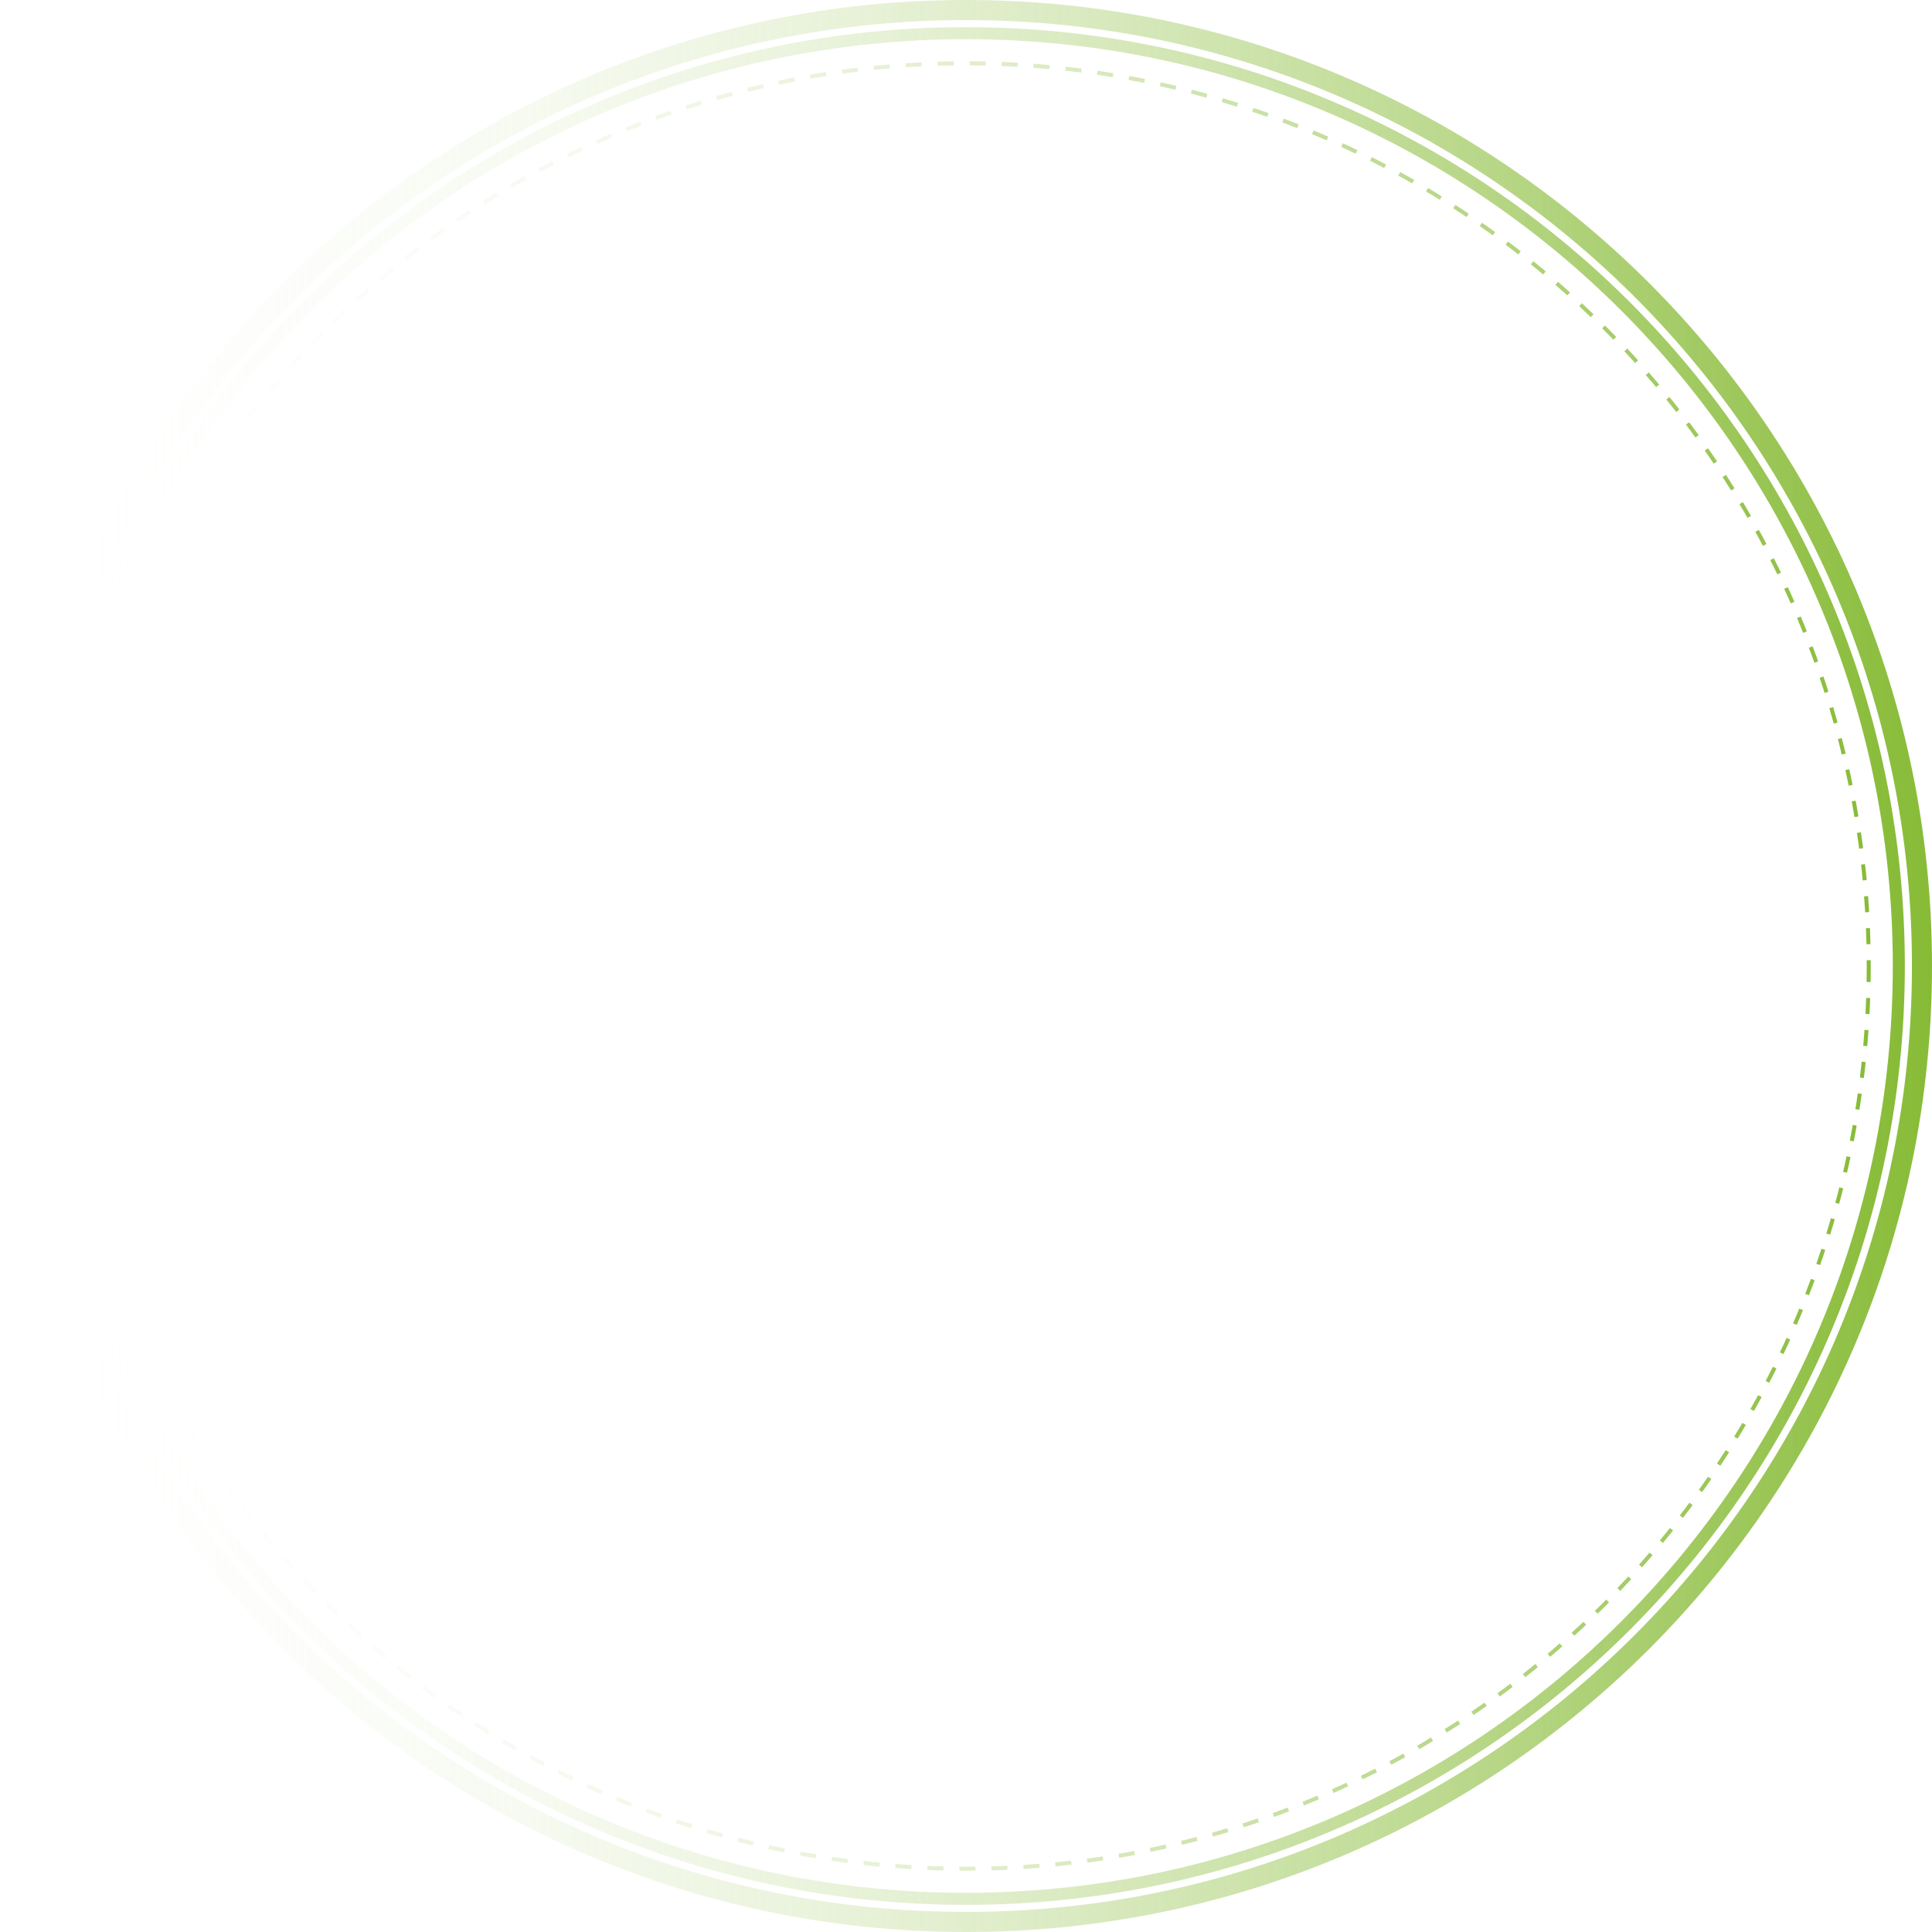
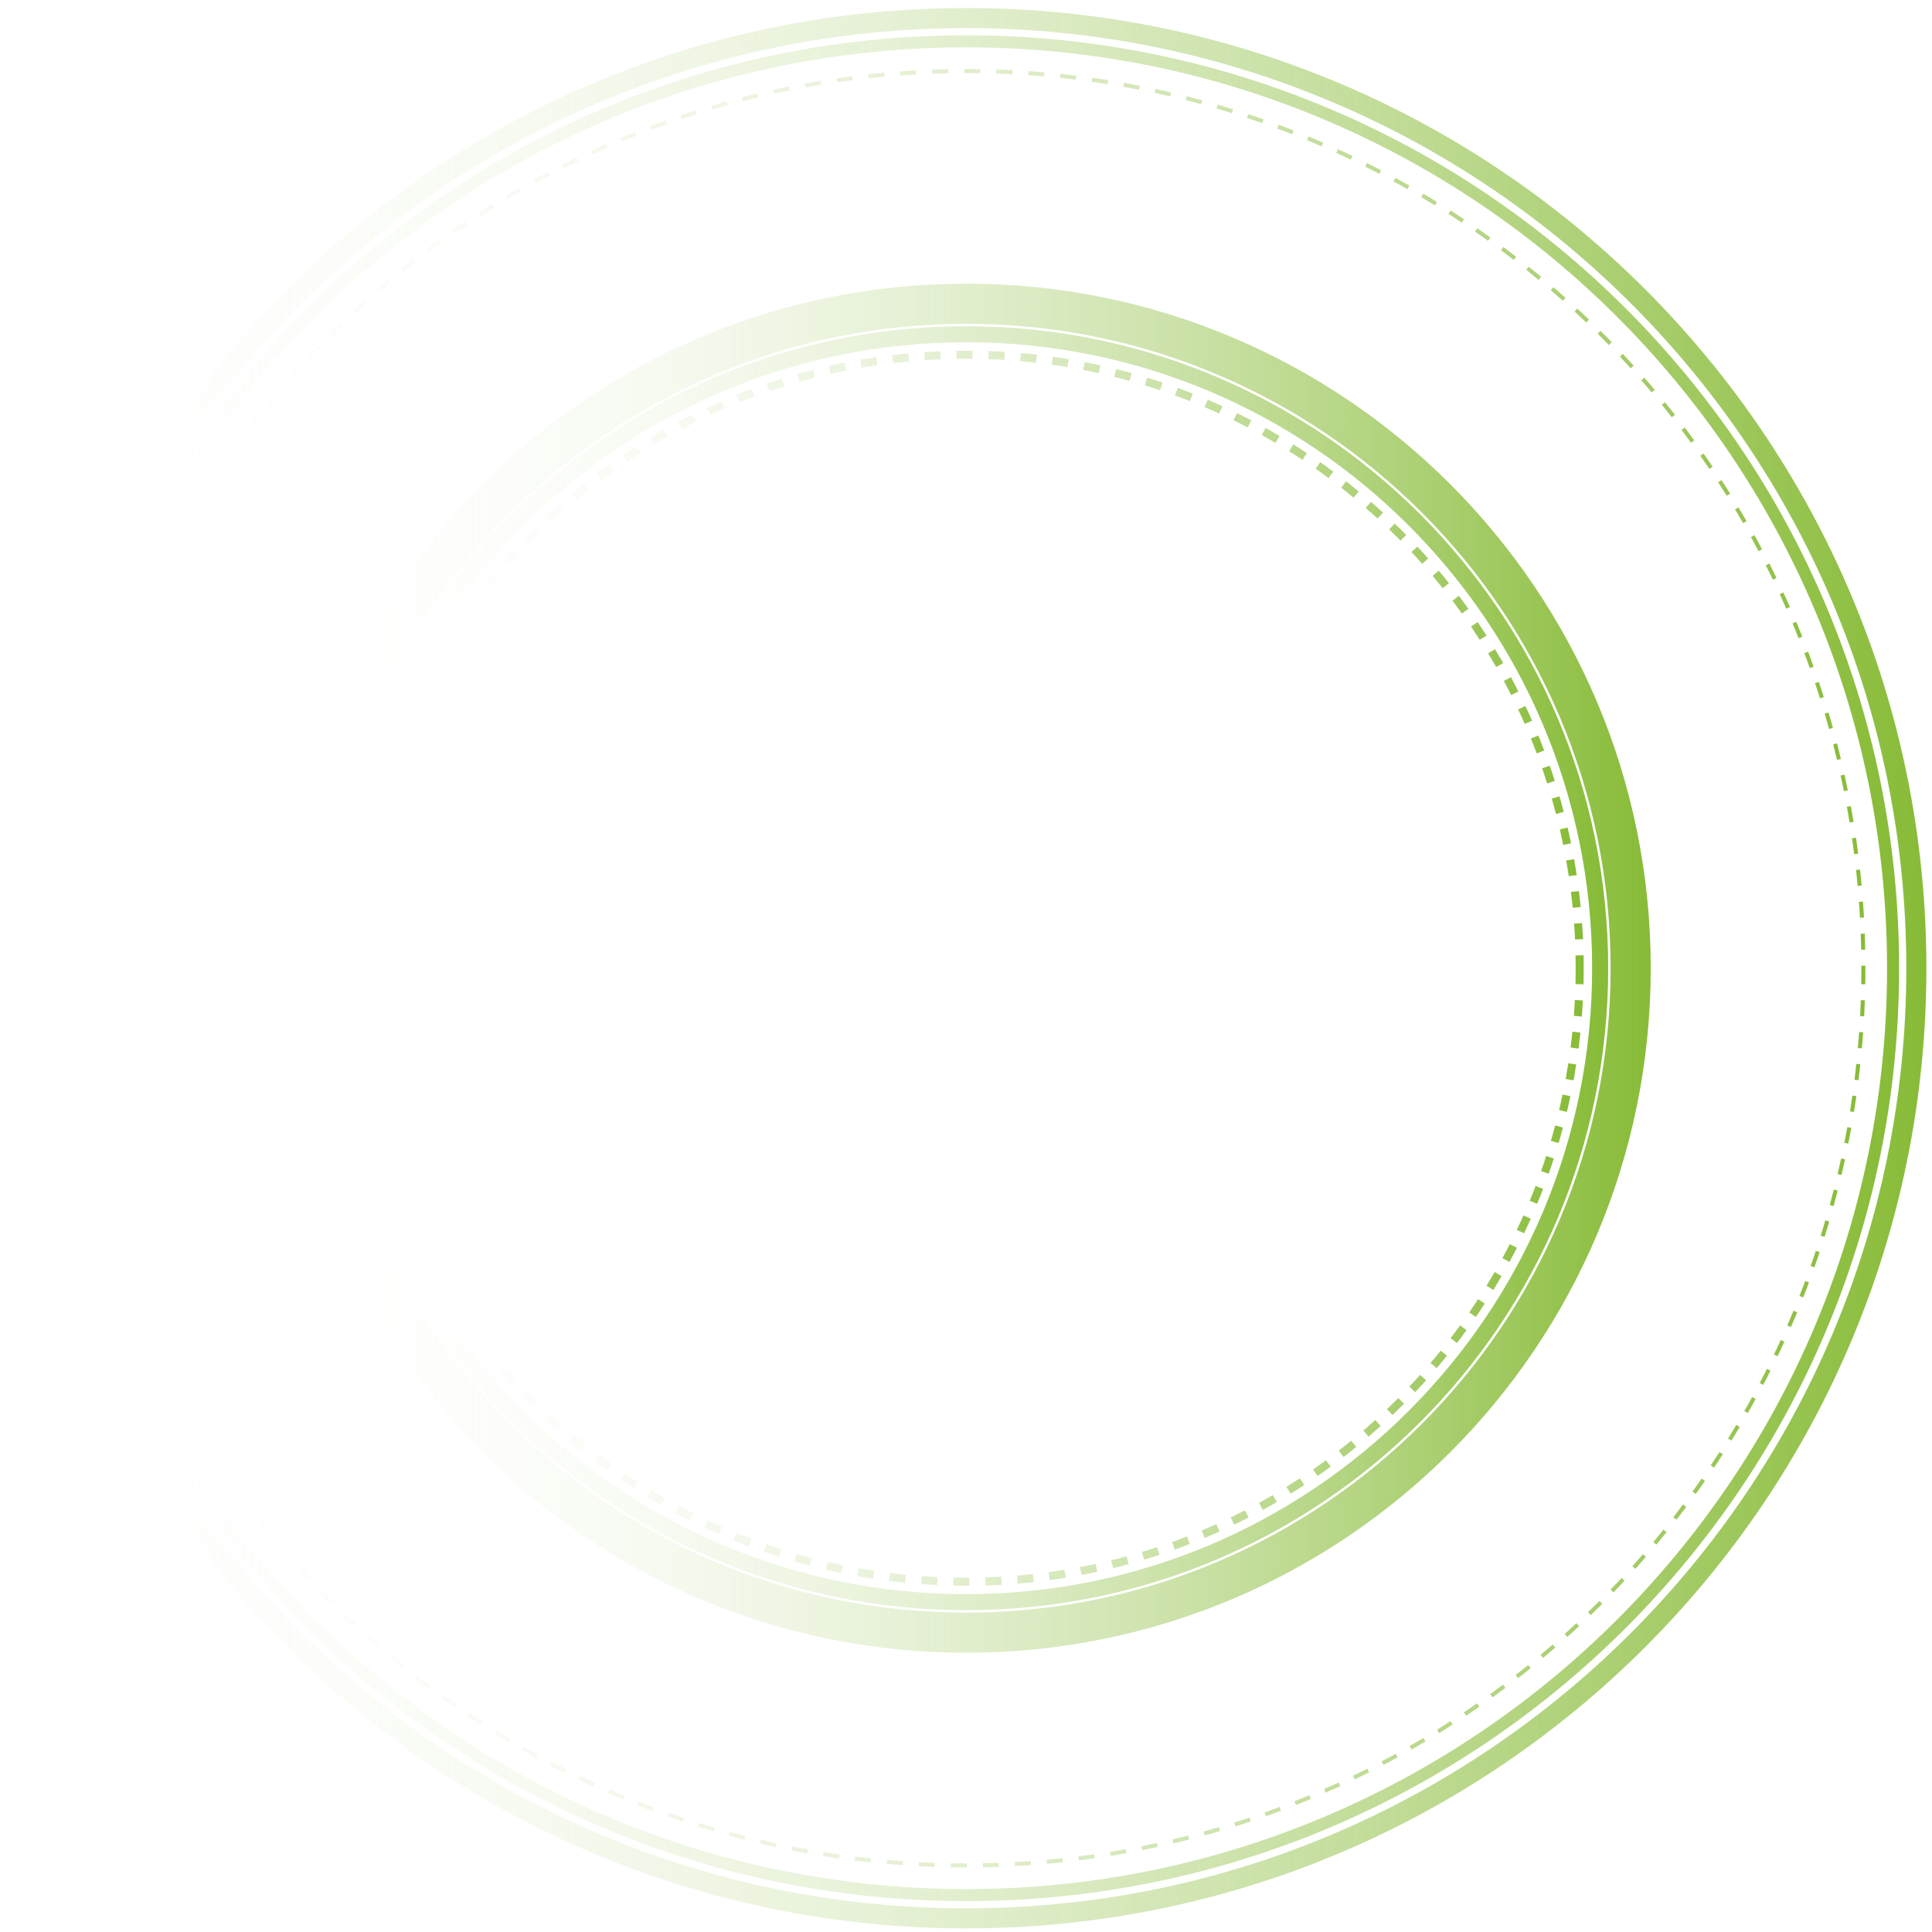
- <svg xmlns="http://www.w3.org/2000/svg" xmlns:xlink="http://www.w3.org/1999/xlink" id="Layer_1" data-name="Layer 1" viewBox="0 0 481.54 481.54">
-   <defs>
-     <style>.cls-1,.cls-2,.cls-3{fill:none;stroke-miterlimit:10;}.cls-1{stroke-width:5px;stroke:url(#linear-gradient);}.cls-2{stroke-width:3px;stroke:url(#linear-gradient-2);}.cls-3{stroke-dasharray:3.99 3.99;stroke:url(#linear-gradient-3);}.cls-1{
- 	animation: rotate 10.4s linear infinite;
-   -webkit-animation: rotate 10.4s linear infinite;
-   -moz-animation: rotate 10.4s linear infinite;
- }
- .cls-2{
- 	animation: rotate 15.4s linear infinite;
-   -webkit-animation: rotate 15.4s linear infinite;
-   -moz-animation: rotate 15.4s linear infinite;
- }
- .cls-3{
- 	animation: rotate 20.4s linear infinite;
-   -webkit-animation: rotate 20.4s linear infinite;
-   -moz-animation: rotate 20.4s linear infinite;
- }
- .cls-4{
- 	animation: rotate 45.4s linear infinite;
-   -webkit-animation: rotate 45.4s linear infinite;
-   -moz-animation: rotate 45.4s linear infinite;
- }
- @keyframes rotate {
-   to {
-     transform: rotate(360deg);
-   }
- }
- @-webkit-keyframes rotate {
-   to {
-     -webkit-transform: rotate(360deg);
-   }
- }
- @-moz-keyframes rotate {
-   to {
-     transform: rotate(360deg);
-   }
- }
- circle{
-   transform-origin: 50% 50%;
- }</style>
-     <linearGradient id="linear-gradient" y1="240.77" x2="481.54" y2="240.77" gradientUnits="userSpaceOnUse">
-       <stop offset="0" stop-color="#fff" stop-opacity="0" />
-       <stop offset="1" stop-color="#87bb36" />
-     </linearGradient>
-     <linearGradient id="linear-gradient-2" x1="6.77" y1="240.77" x2="474.77" y2="240.77" xlink:href="#linear-gradient" />
-     <linearGradient id="linear-gradient-3" x1="15.27" y1="240.77" x2="466.27" y2="240.77" gradientUnits="userSpaceOnUse">
-       <stop offset="0" stop-color="#fff" stop-opacity="0" />
-       <stop offset="1" stop-color="#87bb36" />
-     </linearGradient>
-   </defs>
-   <circle class="cls-1" cx="240.77" cy="240.77" r="238.27" />
-   <circle class="cls-2" cx="240.77" cy="240.77" r="232.5" />
-   <circle class="cls-3" cx="240.77" cy="240.77" r="225" />
+ <svg xmlns="http://www.w3.org/2000/svg" version="1.1" id="Layer_1" x="0px" y="0px" viewBox="0 0 481.5 481.5" style="enable-background:new 0 0 481.5 481.5;" xml:space="preserve">
+   <style type="text/css">
+ 	.st0{fill:none;stroke:url(#SVGID_1_);stroke-width:5;stroke-miterlimit:10;}
+ 	.st1{fill:none;stroke:url(#SVGID_2_);stroke-width:3;stroke-miterlimit:10;}
+ 	.st2{fill:none;stroke:url(#SVGID_3_);stroke-miterlimit:10;stroke-dasharray:3.99,3.99;}
+ 	.st3{fill:none;stroke:url(#SVGID_4_);stroke-width:10;stroke-miterlimit:10;}
+ 	.st4{fill:none;stroke:url(#SVGID_5_);stroke-width:4;stroke-miterlimit:10;}
+ 	.st5{fill:none;stroke:url(#SVGID_6_);stroke-width:2;stroke-miterlimit:10;stroke-dasharray:3.99,3.99;}
+ 	.st0{
+ 		animation: rotate 6.4s linear infinite;
+ 	  -webkit-animation: rotate 6.4s linear infinite;
+ 	  -moz-animation: rotate 6.4s linear infinite;
+ 	}
+ 	.st1{
+ 		animation: rotate 10.4s linear infinite;
+ 	  -webkit-animation: rotate 10.4s linear infinite;
+ 	  -moz-animation: rotate 10.4s linear infinite;
+ 	}
+ 	.st2{
+ 		animation: rotate 14.4s linear infinite;
+ 	  -webkit-animation: rotate 14.4s linear infinite;
+ 	  -moz-animation: rotate 14.4s linear infinite;
+ 	}
+ 	.st3{
+ 		animation: rotate 18.4s linear infinite;
+ 	  -webkit-animation: rotate 18.4s linear infinite;
+ 	  -moz-animation: rotate 18.4s linear infinite;
+ 	}
+ 	.st4{
+ 		animation: rotate 22.4s linear infinite;
+ 	  -webkit-animation: rotate 22.4s linear infinite;
+ 	  -moz-animation: rotate 22.4s linear infinite;
+ 	}
+ 	.st5{
+ 		animation: rotate 24.4s linear infinite;
+ 	  -webkit-animation: rotate 24.4s linear infinite;
+ 	  -moz-animation: rotate 24.4s linear infinite;
+ 	}
+ 	@keyframes rotate {
+ 	  to {
+ 	    transform: rotate(360deg);
+ 	  }
+ 	}
+ 	@-webkit-keyframes rotate {
+ 	  to {
+ 	    -webkit-transform: rotate(360deg);
+ 	  }
+ 	}
+ 	@-moz-keyframes rotate {
+ 	  to {
+ 	    transform: rotate(360deg);
+ 	  }
+ 	}
+ 	circle{
+ 	  transform-origin: 50% 50%;
+ 	}
+ </style>
+   <linearGradient id="SVGID_1_" gradientUnits="userSpaceOnUse" x1="1.5" y1="242.73" x2="480.04" y2="242.73" gradientTransform="matrix(1 0 0 -1 0 484)">
+     <stop offset="0" style="stop-color:#FFFFFF;stop-opacity:0" />
+     <stop offset="1" style="stop-color:#87BB36" />
+   </linearGradient>
+   <circle class="st0" cx="240.8" cy="241.3" r="236.8" />
+   <linearGradient id="SVGID_2_" gradientUnits="userSpaceOnUse" x1="8.234" y1="242.73" x2="473.306" y2="242.73" gradientTransform="matrix(1 0 0 -1 0 484)">
+     <stop offset="0" style="stop-color:#FFFFFF;stop-opacity:0" />
+     <stop offset="1" style="stop-color:#87BB36" />
+   </linearGradient>
+   <circle class="st1" cx="240.8" cy="241.3" r="231" />
+   <linearGradient id="SVGID_3_" gradientUnits="userSpaceOnUse" x1="16.686" y1="242.73" x2="464.853" y2="242.73" gradientTransform="matrix(1 0 0 -1 0 484)">
+     <stop offset="0" style="stop-color:#FFFFFF;stop-opacity:0" />
+     <stop offset="1" style="stop-color:#87BB36" />
+   </linearGradient>
+   <circle class="st2" cx="240.8" cy="241.3" r="223.6" />
+   <linearGradient id="SVGID_4_" gradientUnits="userSpaceOnUse" x1="70.139" y1="242.73" x2="411.401" y2="242.73" gradientTransform="matrix(1 0 0 -1 0 484)">
+     <stop offset="0" style="stop-color:#FFFFFF;stop-opacity:0" />
+     <stop offset="1" style="stop-color:#87BB36" />
+   </linearGradient>
+   <circle class="st3" cx="240.8" cy="241.3" r="165.6" />
+   <linearGradient id="SVGID_5_" gradientUnits="userSpaceOnUse" x1="80.776" y1="242.73" x2="400.764" y2="242.73" gradientTransform="matrix(1 0 0 -1 0 484)">
+     <stop offset="0" style="stop-color:#FFFFFF;stop-opacity:0" />
+     <stop offset="1" style="stop-color:#87BB36" />
+   </linearGradient>
+   <circle class="st4" cx="240.8" cy="241.3" r="158" />
+   <linearGradient id="SVGID_6_" gradientUnits="userSpaceOnUse" x1="86.872" y1="242.73" x2="394.668" y2="242.73" gradientTransform="matrix(1 0 0 -1 0 484)">
+     <stop offset="0" style="stop-color:#FFFFFF;stop-opacity:0" />
+     <stop offset="1" style="stop-color:#87BB36" />
+   </linearGradient>
+   <circle class="st5" cx="240.8" cy="241.3" r="152.9" />
</svg>
